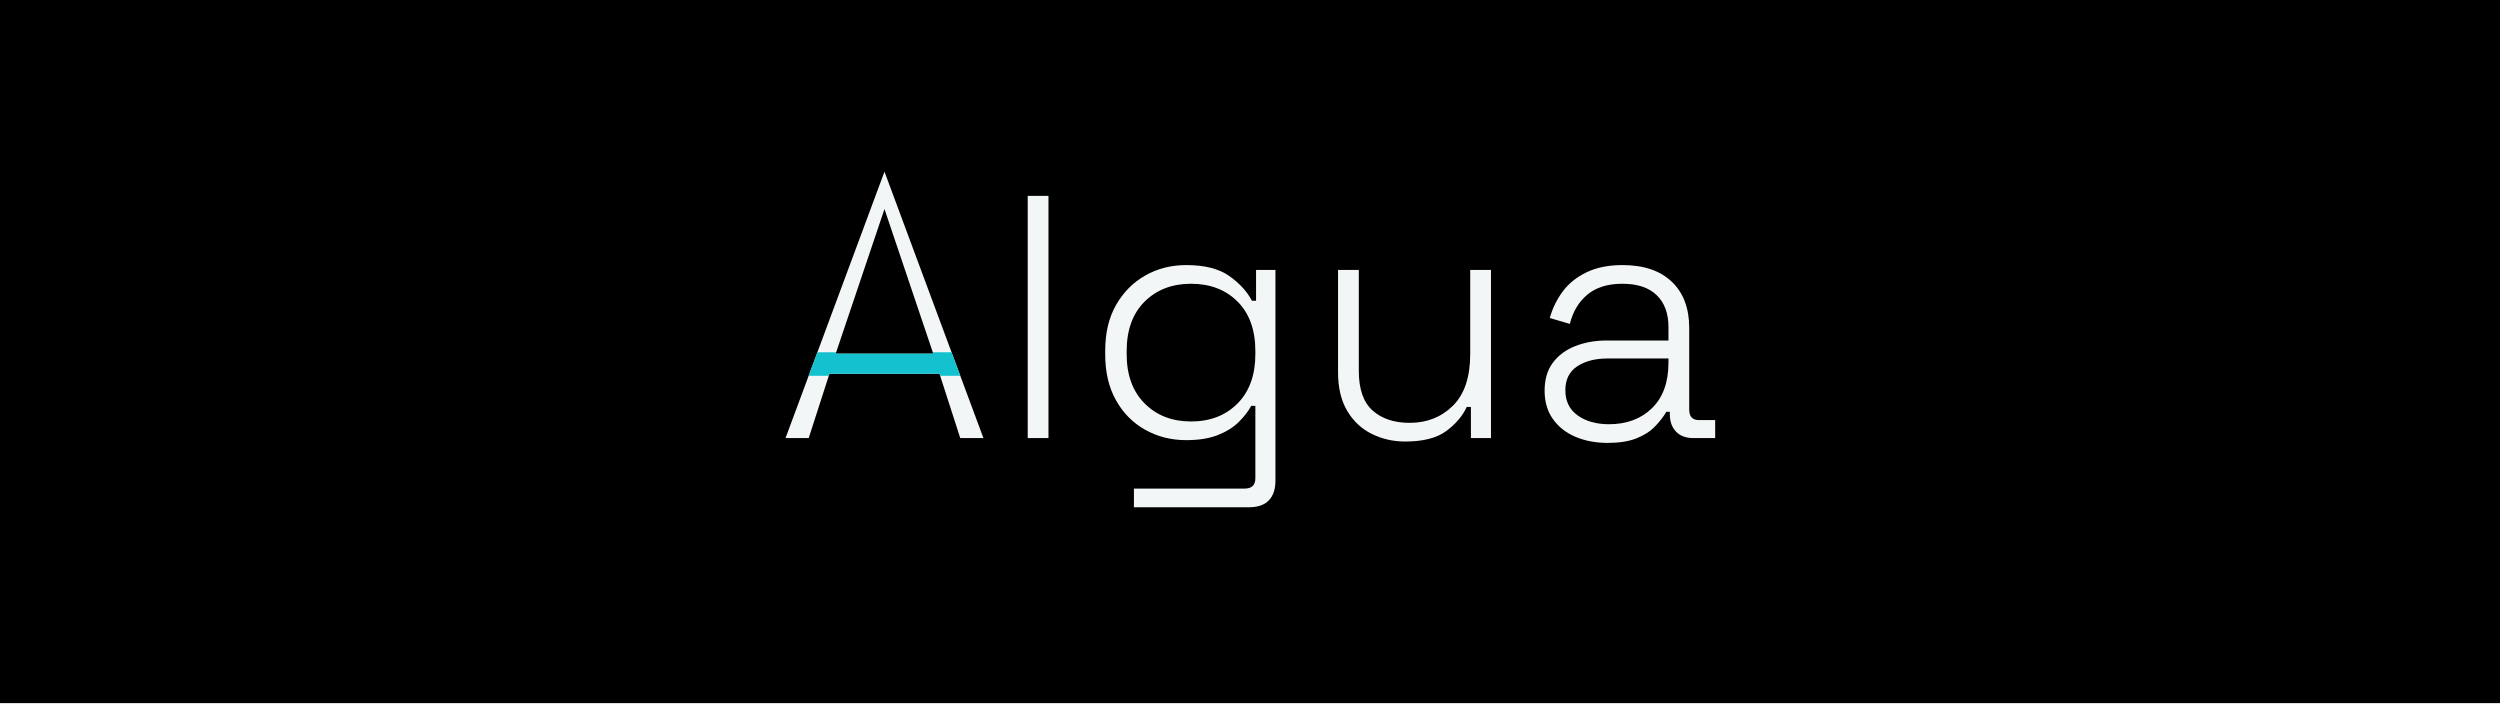
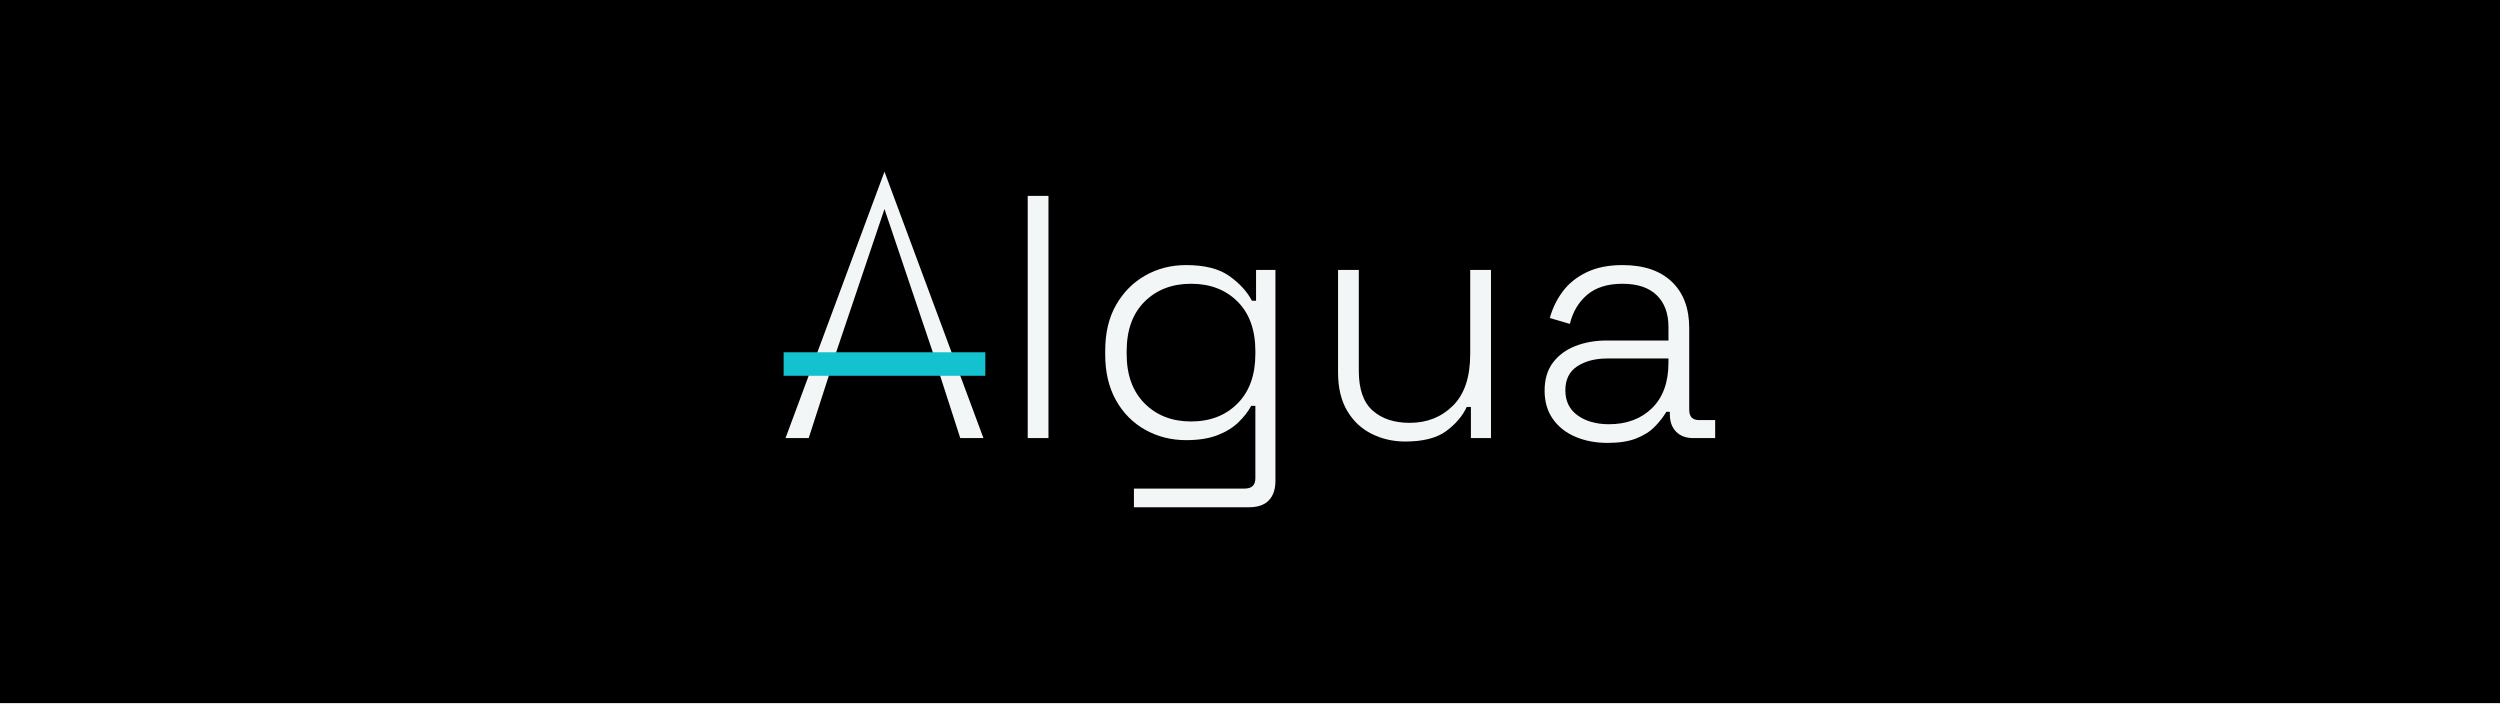
<svg xmlns="http://www.w3.org/2000/svg" width="1280.0" height="360.0" viewBox="0 0 1280.0 360.0" role="img" aria-label="Algua">
  <rect x="0" y="0" width="1280.0" height="360.0" fill="#000000" />
-   <defs>
-     <clipPath id="wlw">
-       <rect x="0" y="180.0" width="628.0" height="68.0" />
-     </clipPath>
-   </defs>
  <g transform="translate(397.23,224.29) scale(0.17714,-0.17714)" fill="#F3F6F6">
    <path d="M 28.0 0.0 L 314.0 770.0 L 600.0 0.0 L 533.0 0.0 L 473.0 186.0 L 155.0 186.0 L 95.0 0.0 ZM 173.0 244.0 L 455.0 244.0 L 314.0 662.0 Z" transform="translate(0.0,0)" />
    <path d="M88 0V700H148V0Z" transform="translate(640.0,0)" />
    <path d="M64 241V253Q64 330 95.5 385.0Q127 440 180.0 470.0Q233 500 298 500Q378 500 422.5 468.5Q467 437 488 397H500V486H556V-124Q556 -160 537.0 -180.0Q518 -200 479 -200H147V-146H467Q498 -146 498 -116V93H486Q473 69 449.5 46.0Q426 23 389.0 8.5Q352 -6 298 -6Q233 -6 179.5 24.0Q126 54 95.0 109.5Q64 165 64 241ZM312 48Q395 48 446.5 100.0Q498 152 498 243V251Q498 343 446.5 394.5Q395 446 312 446Q230 446 178.0 394.5Q126 343 126 251V243Q126 152 178.0 100.0Q230 48 312 48Z" transform="translate(888.0,0)" />
    <path d="M275 -10Q223 -10 178.5 12.0Q134 34 107.5 78.5Q81 123 81 190V486H141V194Q141 115 181.0 79.5Q221 44 288 44Q363 44 413.0 93.5Q463 143 463 243V486H523V0H465V90H453Q435 51 394.0 20.5Q353 -10 275 -10Z" transform="translate(1544.0,0)" />
    <path d="M237 -14Q186 -14 144.5 3.5Q103 21 79.0 55.0Q55 89 55 137Q55 186 79.0 218.0Q103 250 144.0 266.0Q185 282 235 282H413V321Q413 380 379.0 413.0Q345 446 280 446Q216 446 178.5 414.5Q141 383 128 330L70 347Q82 390 108.0 424.5Q134 459 177.0 479.5Q220 500 280 500Q372 500 422.5 452.0Q473 404 473 318V82Q473 52 501 52H548V0H484Q453 0 435.0 18.5Q417 37 417 69V76H407Q394 54 373.5 33.0Q353 12 320.0 -1.0Q287 -14 237 -14ZM241 40Q318 40 365.5 86.5Q413 133 413 218V230H236Q184 230 149.5 207.5Q115 185 115 138Q115 91 150.5 65.5Q186 40 241 40Z" transform="translate(2167.0,0)" />
-     <g clip-path="url(#wlw)">
-       <path d="M 28.0 0.0 L 314.0 770.0 L 600.0 0.0 L 533.0 0.0 L 473.0 186.0 L 155.0 186.0 L 95.0 0.0 ZM 173.0 244.0 L 455.0 244.0 L 314.0 662.0 Z" fill="#13C2CE" />
-     </g>
+     <rect x="22.5" y="180.0" width="583.0" height="68.0" fill="#13C2CE" />
  </g>
</svg>
